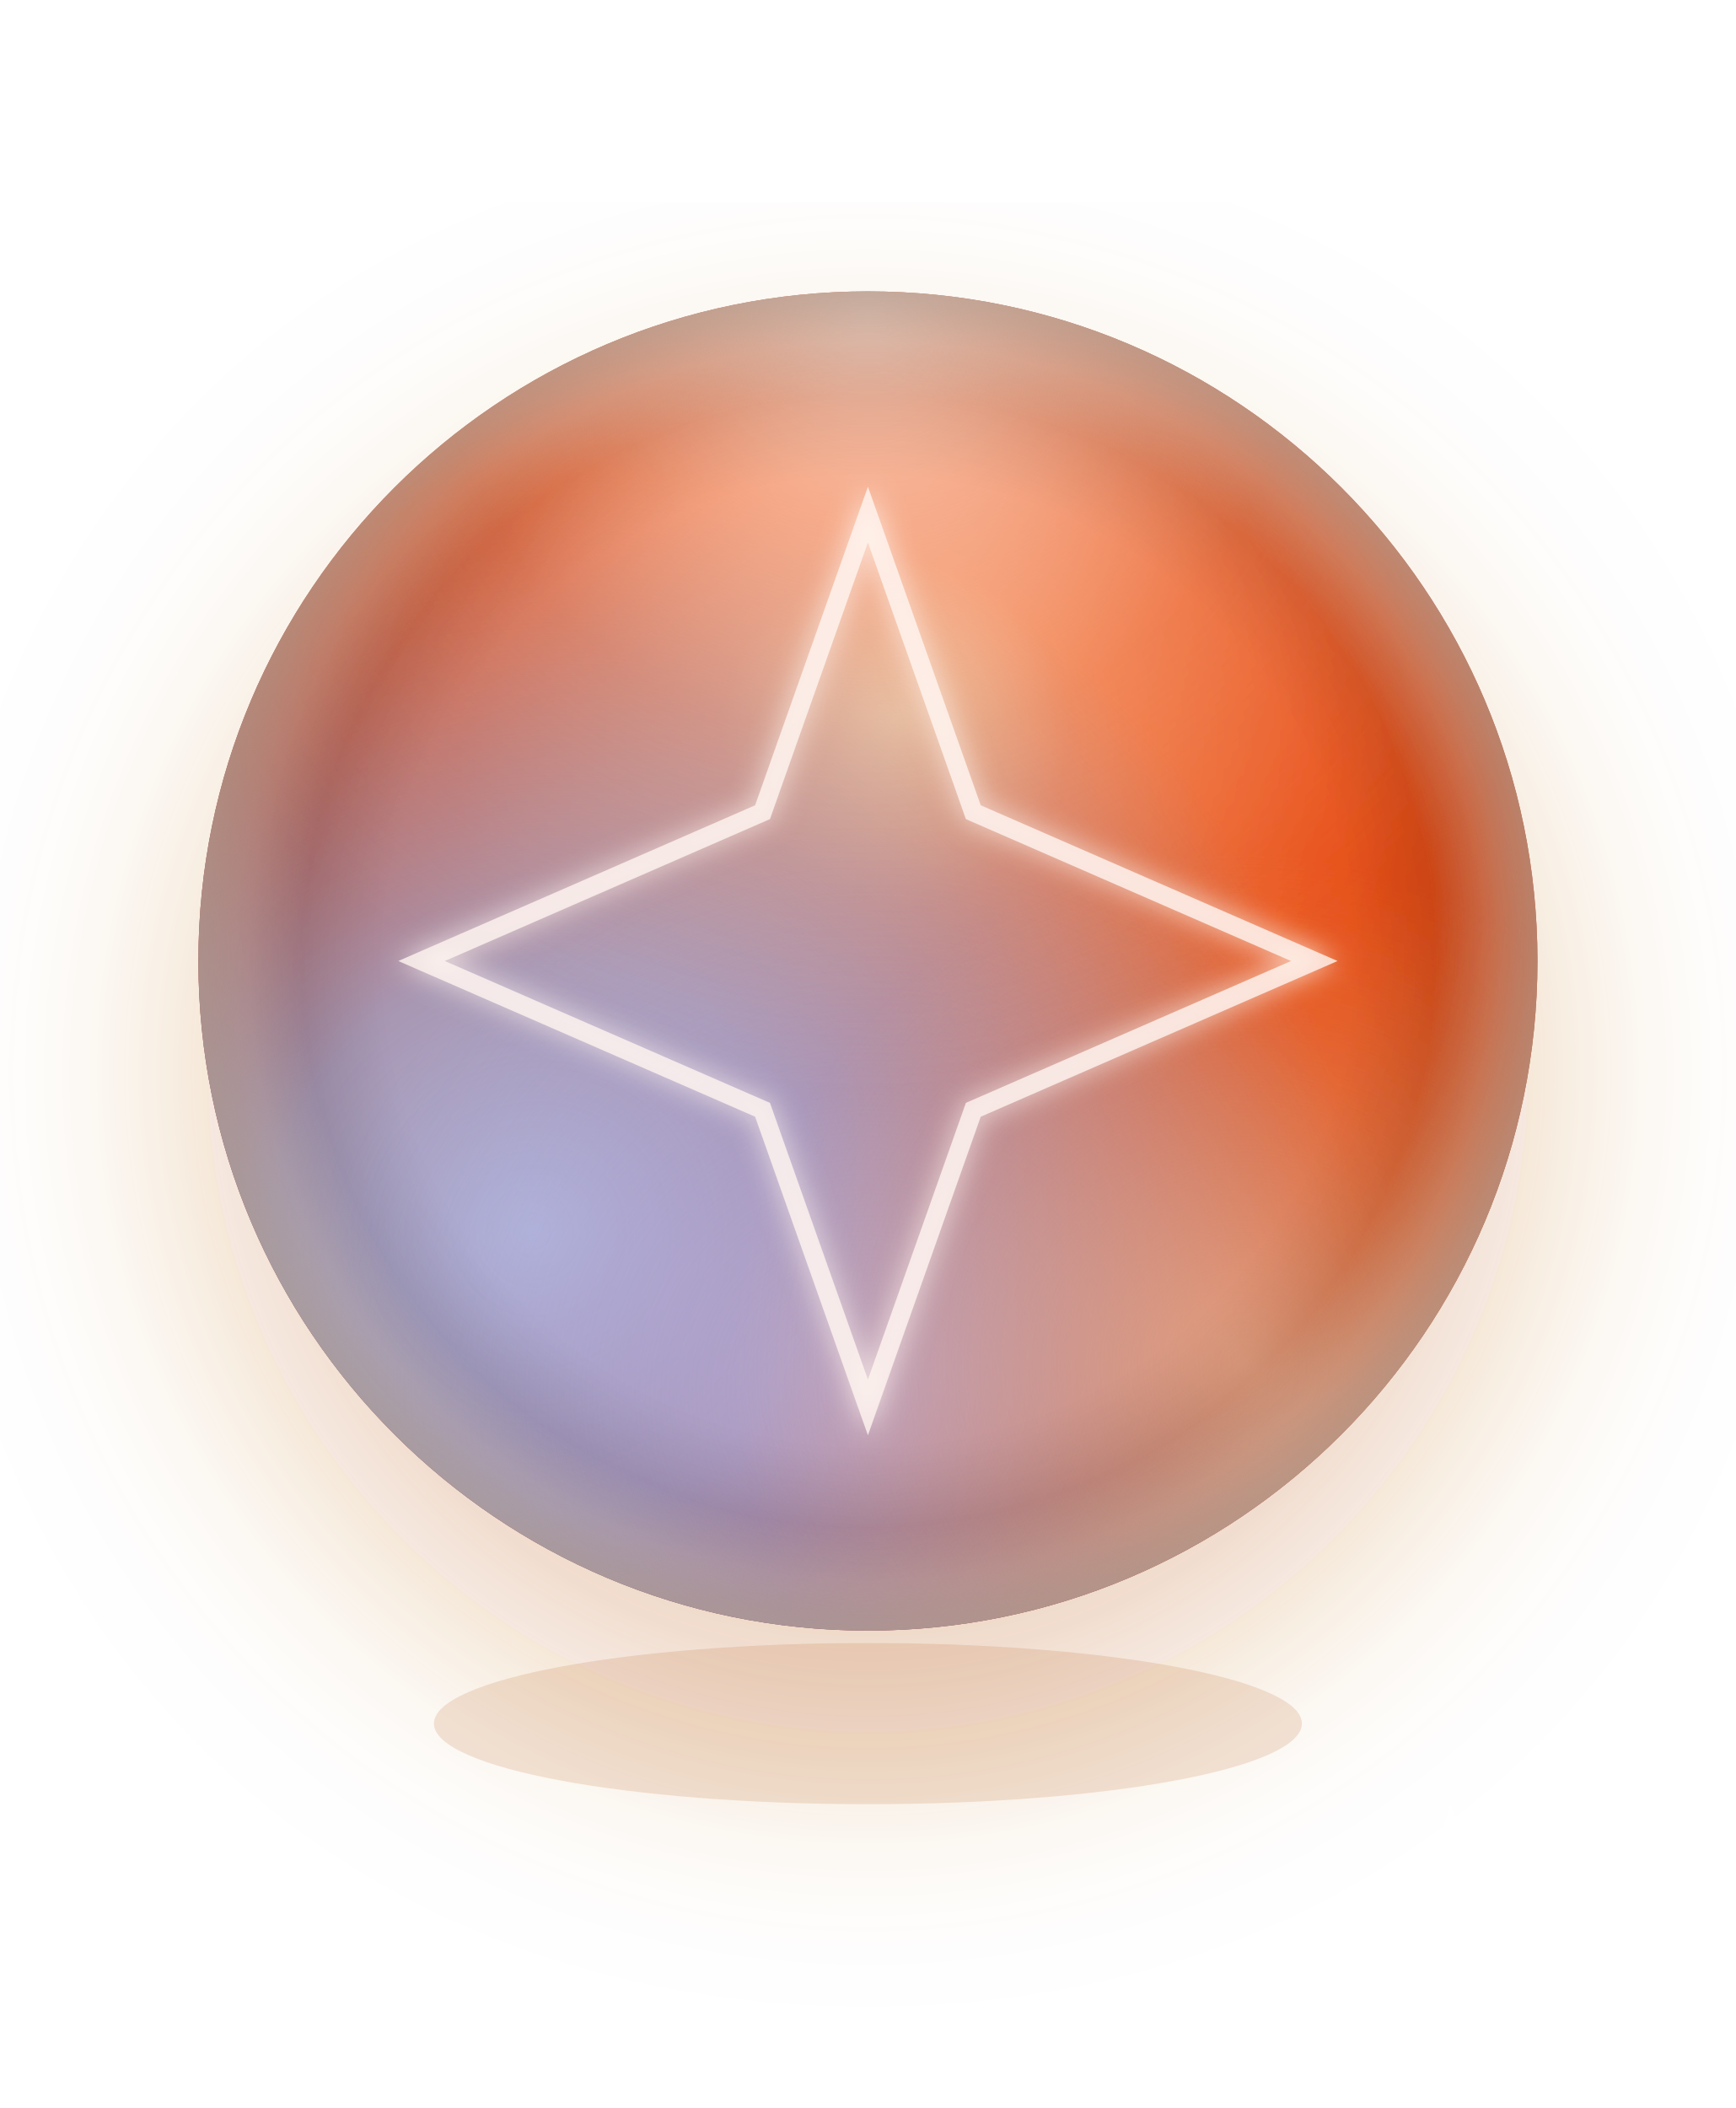
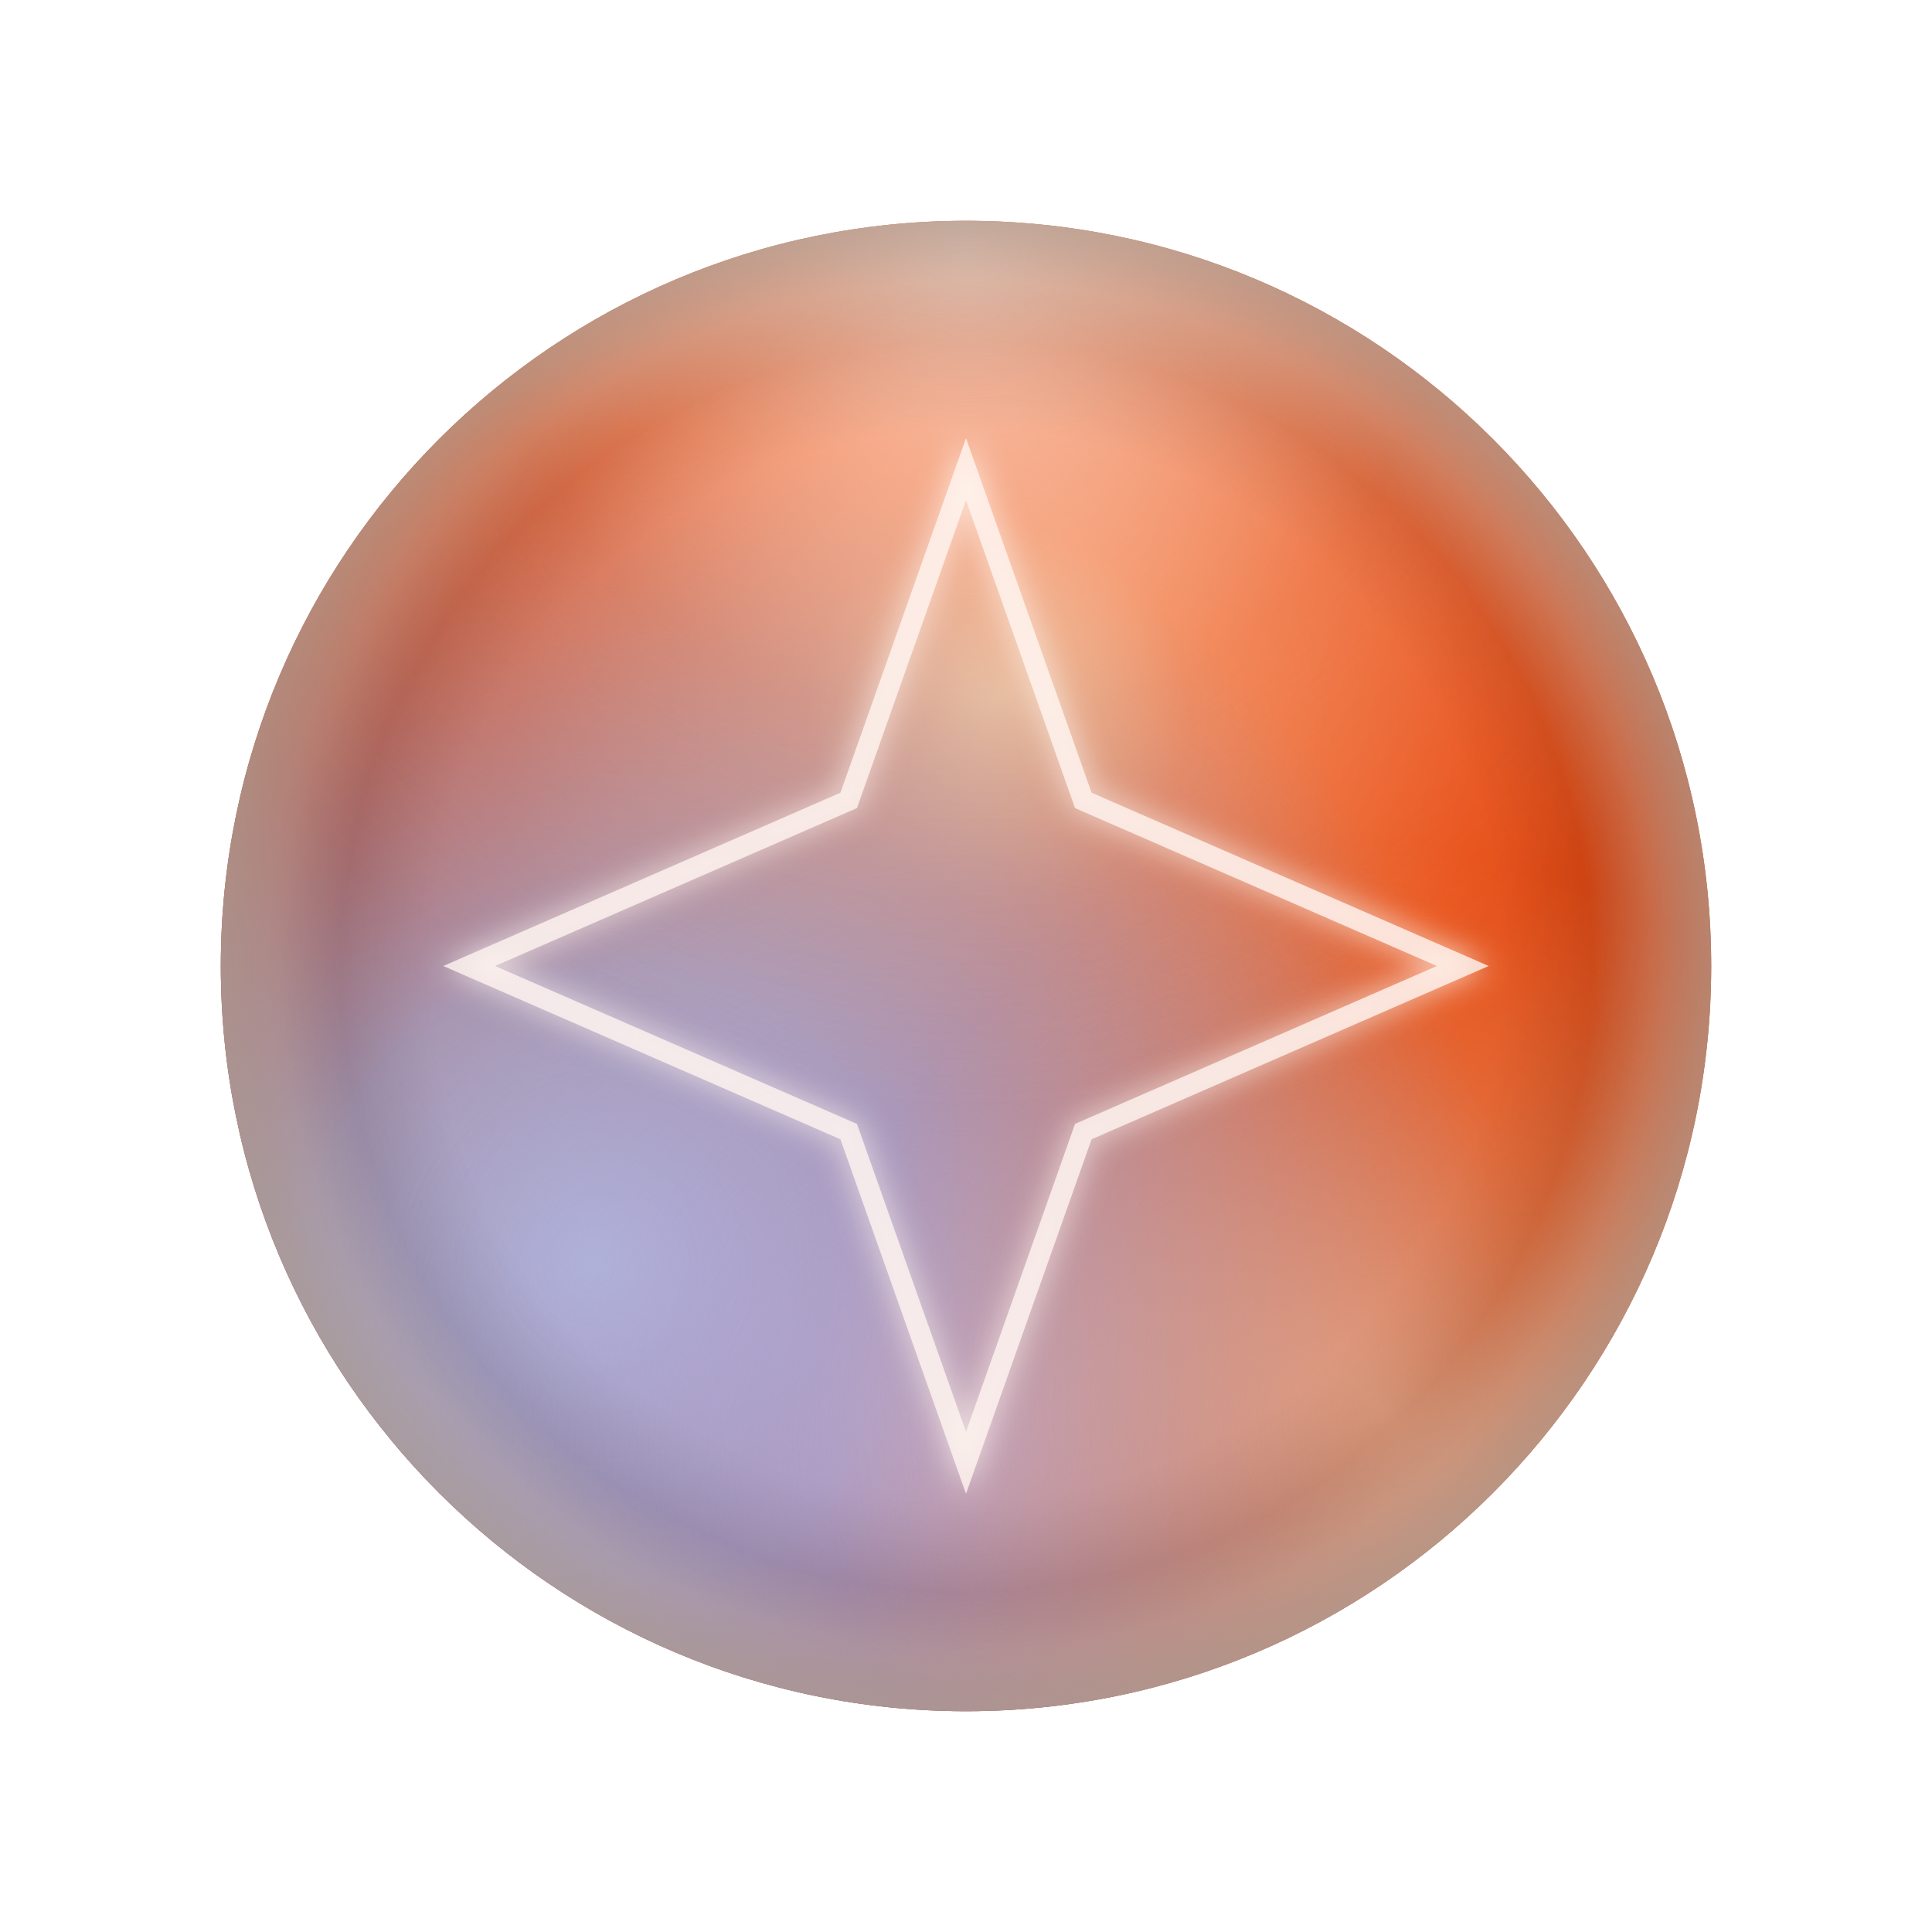
- <svg xmlns="http://www.w3.org/2000/svg" viewBox="0 0 280 340" width="280" height="340">
+ <svg xmlns="http://www.w3.org/2000/svg" viewBox="0 15 280 280" width="280" height="280">
  <defs>
    <clipPath id="sphereClip">
      <circle cx="140" cy="155" r="108" />
    </clipPath>
    <radialGradient id="gBase" cx="52%" cy="38%" r="72%" fx="52%" fy="32%">
      <stop offset="0%" stop-color="#ffb87a" />
      <stop offset="18%" stop-color="#f07640" />
      <stop offset="45%" stop-color="#e85018" />
      <stop offset="78%" stop-color="#d04010" />
      <stop offset="100%" stop-color="#b83208" />
    </radialGradient>
    <radialGradient id="gBlue" cx="28%" cy="72%" r="58%" fx="25%" fy="70%">
      <stop offset="0%" stop-color="#b0bee8" stop-opacity="0.95" />
      <stop offset="35%" stop-color="#9aaada" stop-opacity="0.80" />
      <stop offset="65%" stop-color="#8898cc" stop-opacity="0.45" />
      <stop offset="100%" stop-color="#7888be" stop-opacity="0" />
    </radialGradient>
    <radialGradient id="gViolet" cx="50%" cy="82%" r="42%">
      <stop offset="0%" stop-color="#c0b0e0" stop-opacity="0.60" />
      <stop offset="60%" stop-color="#a898d0" stop-opacity="0.25" />
      <stop offset="100%" stop-color="#9888c0" stop-opacity="0" />
    </radialGradient>
    <radialGradient id="gPeach" cx="78%" cy="80%" r="38%">
      <stop offset="0%" stop-color="#f4c098" stop-opacity="0.65" />
      <stop offset="100%" stop-color="#eca878" stop-opacity="0" />
    </radialGradient>
    <radialGradient id="gHighlight" cx="50%" cy="2%" r="58%">
      <stop offset="0%" stop-color="#fff5ee" stop-opacity="0.72" />
      <stop offset="55%" stop-color="#fff5ee" stop-opacity="0.18" />
      <stop offset="100%" stop-color="#fff5ee" stop-opacity="0" />
    </radialGradient>
    <radialGradient id="gRim" cx="50%" cy="50%" r="50%">
      <stop offset="72%" stop-color="#000000" stop-opacity="0" />
      <stop offset="92%" stop-color="#000000" stop-opacity="0.14" />
      <stop offset="100%" stop-color="#000000" stop-opacity="0.32" />
    </radialGradient>
    <radialGradient id="gHalo" cx="50%" cy="50%" r="50%">
      <stop offset="84%" stop-color="#e8d8cc" stop-opacity="0" />
      <stop offset="94%" stop-color="#e8d8cc" stop-opacity="0.35" />
      <stop offset="100%" stop-color="#d8c8bc" stop-opacity="0.55" />
    </radialGradient>
-     <filter id="fShadow" x="-25%" y="-15%" width="150%" height="145%">
-       <feDropShadow dx="0" dy="18" stdDeviation="20" flood-color="rgba(190,100,40,0.30)" />
-     </filter>
    <filter id="fStarGlow" x="-20%" y="-20%" width="140%" height="140%">
      <feGaussianBlur in="SourceGraphic" stdDeviation="2.2" result="blur" />
      <feMerge>
        <feMergeNode in="blur" />
        <feMergeNode in="SourceGraphic" />
      </feMerge>
    </filter>
  </defs>
-   <ellipse cx="140" cy="278" rx="70" ry="13" fill="rgba(180,90,30,0.16)" />
-   <g filter="url(#fShadow)">
+   <g>
    <circle cx="140" cy="155" r="108" fill="url(#gBase)" />
    <circle cx="140" cy="155" r="108" fill="url(#gBlue)" clip-path="url(#sphereClip)" />
    <circle cx="140" cy="155" r="108" fill="url(#gViolet)" clip-path="url(#sphereClip)" />
    <circle cx="140" cy="155" r="108" fill="url(#gPeach)" clip-path="url(#sphereClip)" />
    <circle cx="140" cy="155" r="108" fill="url(#gHighlight)" clip-path="url(#sphereClip)" />
    <circle cx="140" cy="155" r="108" fill="url(#gRim)" clip-path="url(#sphereClip)" />
    <circle cx="140" cy="155" r="108" fill="url(#gHalo)" clip-path="url(#sphereClip)" />
  </g>
  <path d="     M 140,83     L 157,131 L 212,155     L 157,179 L 140,227     L 123,179 L 68,155     L 123,131 Z   " fill="none" stroke="rgba(255,245,240,0.80)" stroke-width="3" stroke-linejoin="miter" stroke-miterlimit="10" filter="url(#fStarGlow)" />
-   <g transform="translate(234,300)">
-     <path d="M0,-9 L2.2,-2.2 L9,0 L2.2,2.2 L0,9 L-2.2,2.2 L-9,0 L-2.2,-2.2 Z" fill="rgba(255,255,255,0.88)" />
-   </g>
</svg>
